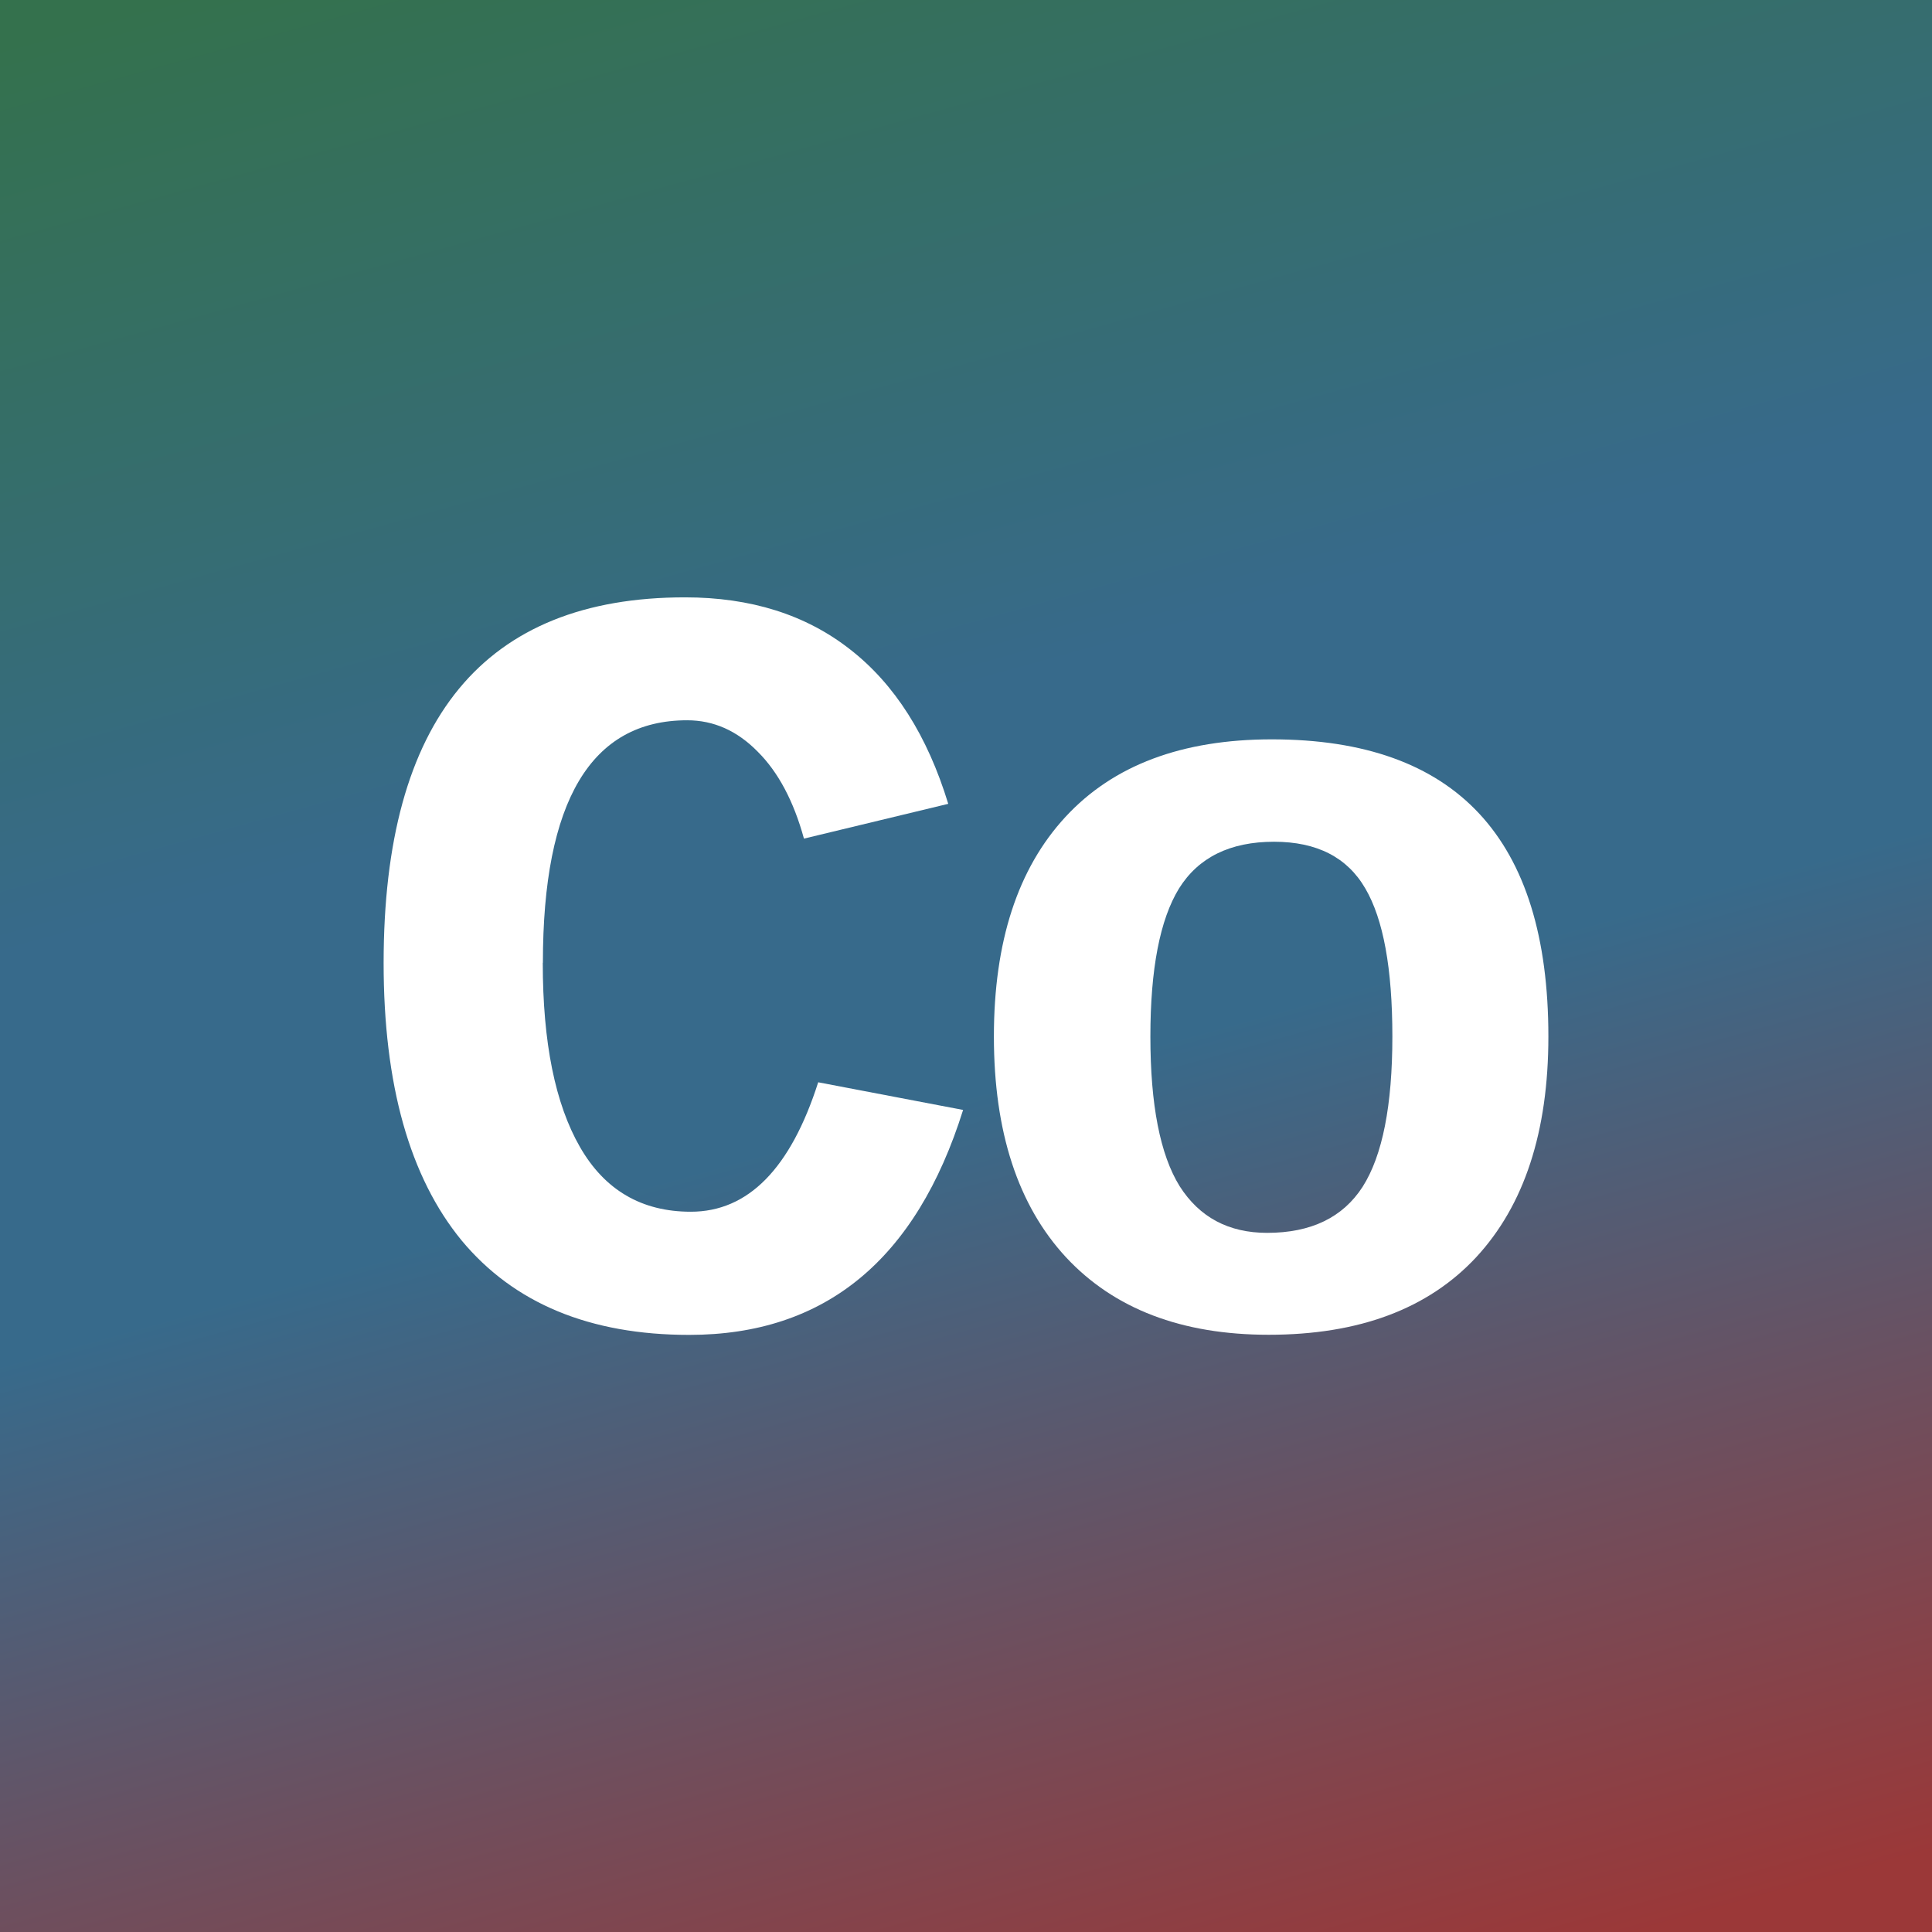
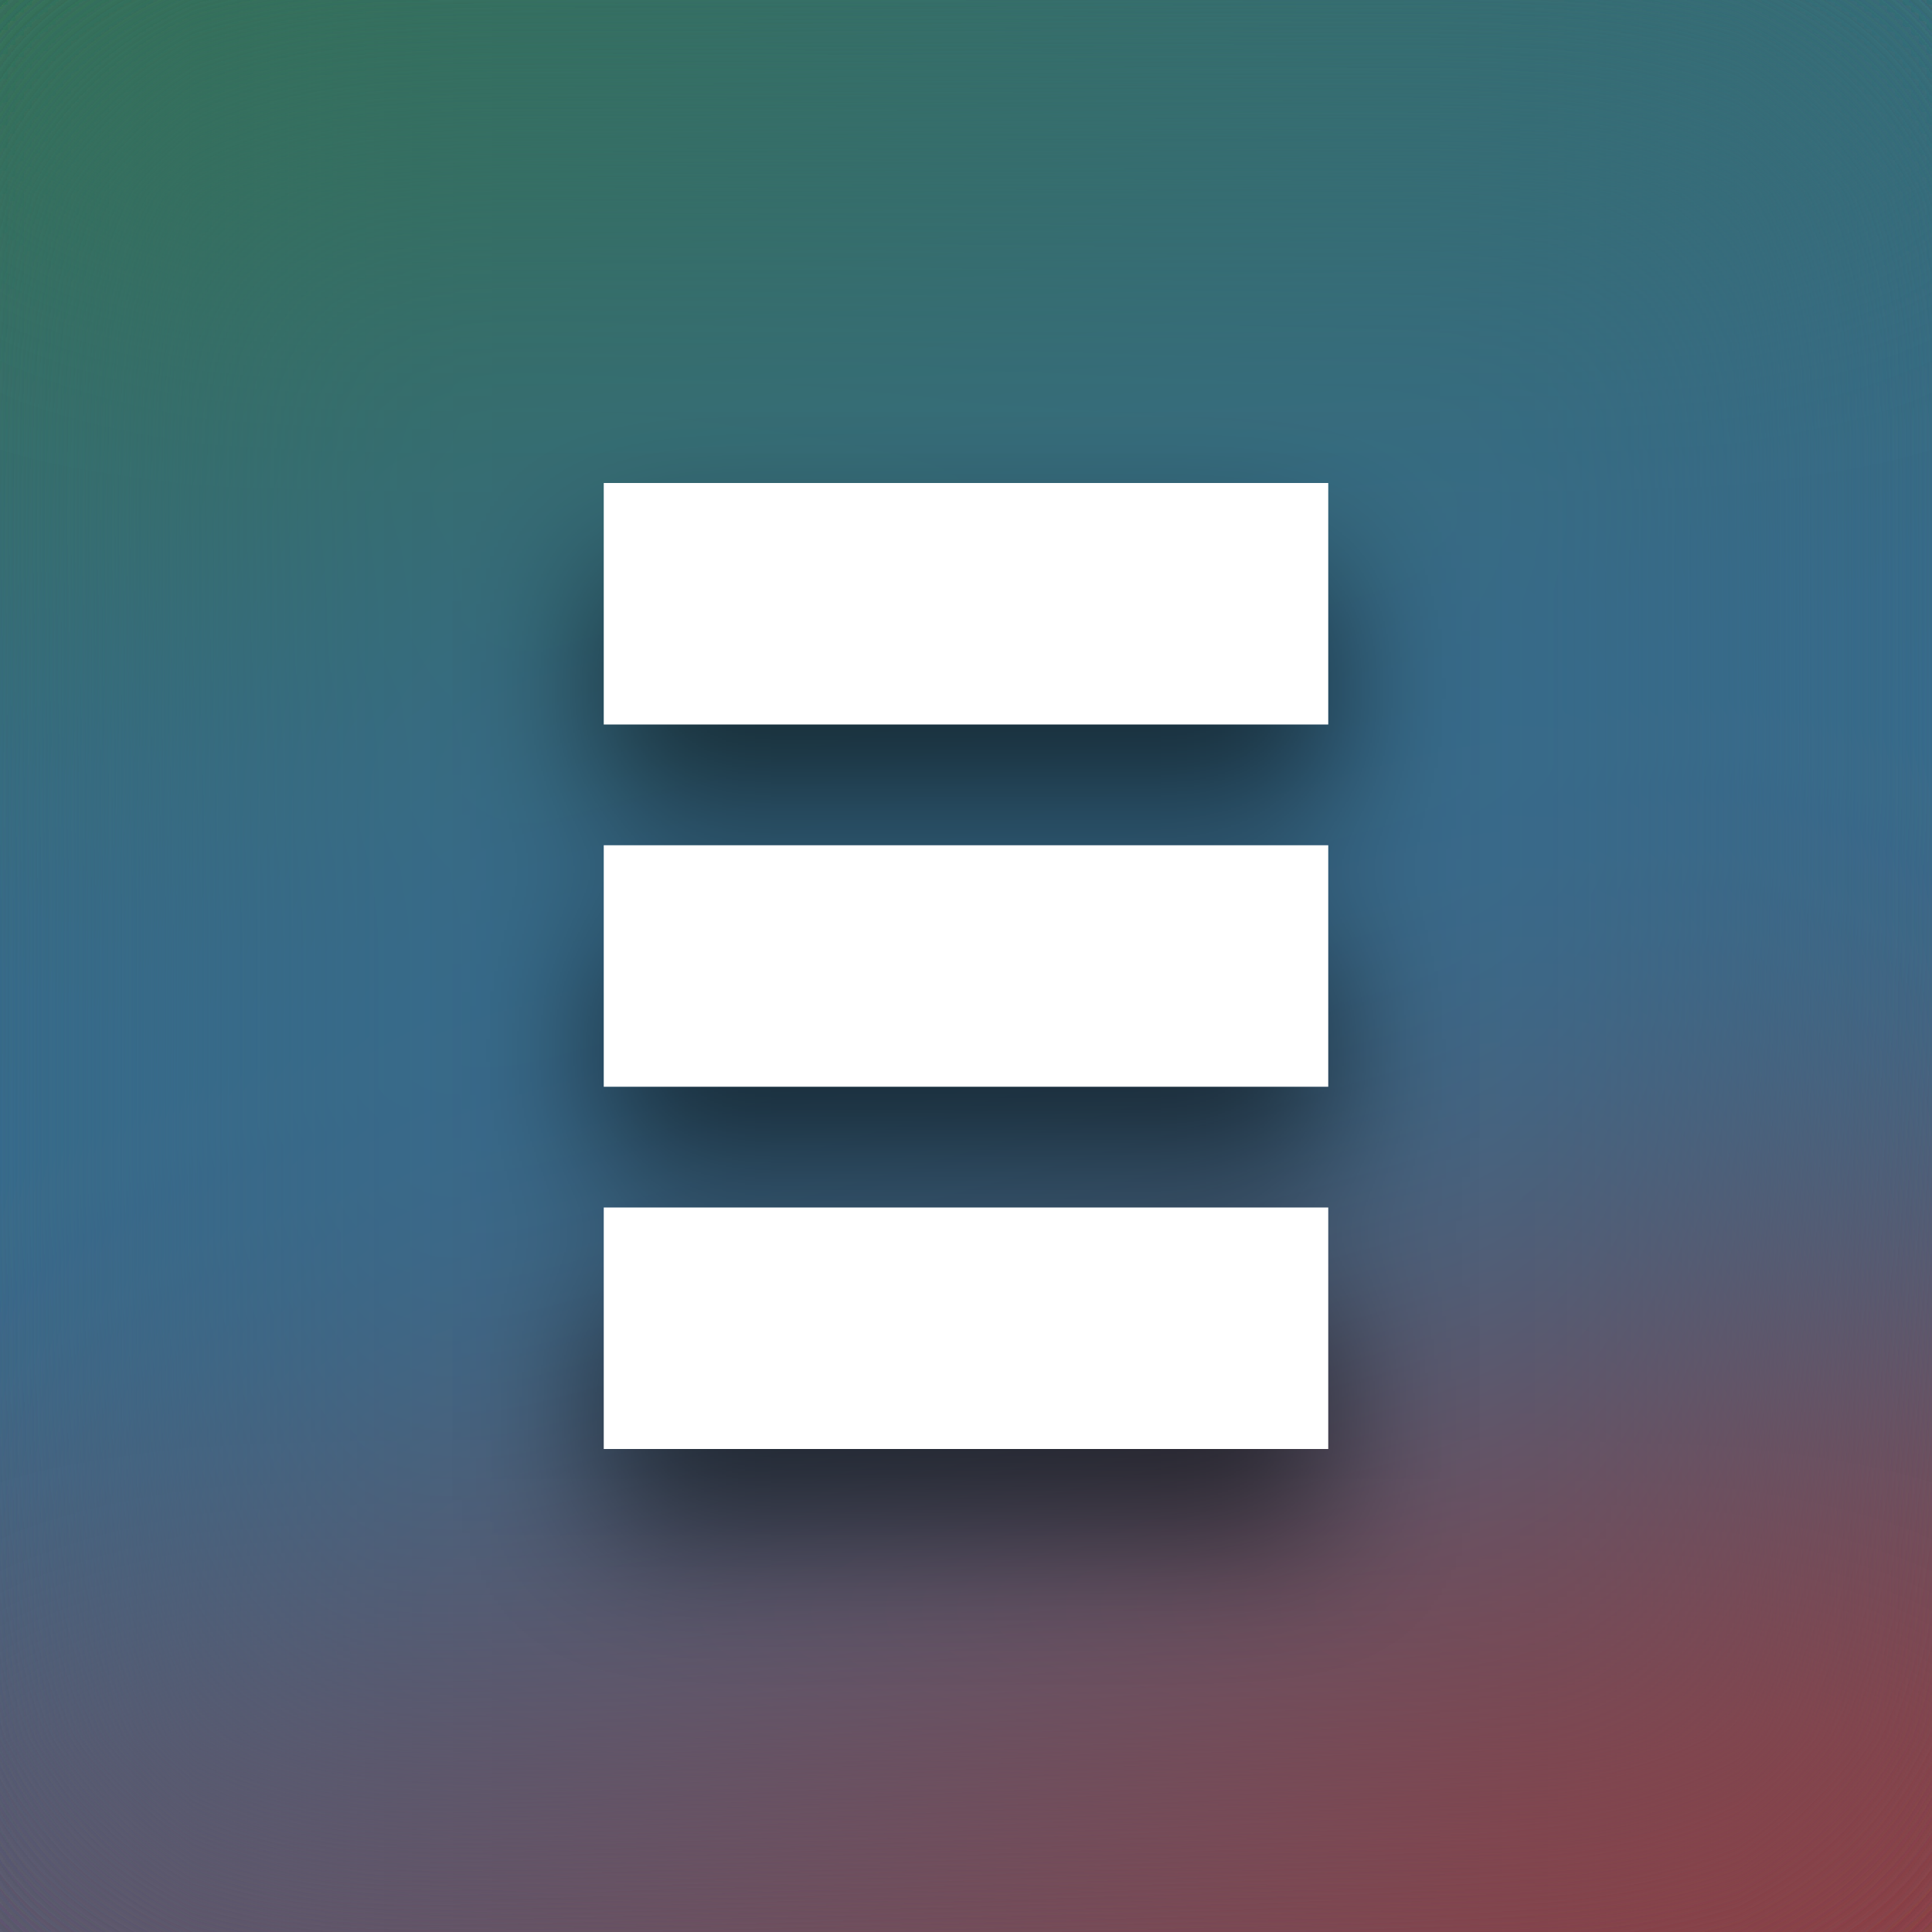
- <svg xmlns="http://www.w3.org/2000/svg" xmlns:xlink="http://www.w3.org/1999/xlink" width="16" height="16" viewBox="0 0 16 16" version="1.1" id="svg8">
-   <defs id="defs2">
-     <linearGradient id="Background">
-       <stop style="stop-color:#34714d;stop-opacity:1;" offset="0" id="stop906" />
-       <stop style="stop-color:#376a8b;stop-opacity:1" offset="0.389" id="stop914" />
-       <stop style="stop-color:#376a8b;stop-opacity:1" offset="0.562" id="stop916" />
-       <stop style="stop-color:#9b3838;stop-opacity:1" offset="1" id="stop908" />
+ <svg xmlns="http://www.w3.org/2000/svg" xmlns:xlink="http://www.w3.org/1999/xlink" width="16" height="16">
+   <defs>
+     <linearGradient id="a">
+       <stop offset="0" stop-color="#34714d" />
+       <stop offset=".4" stop-color="#376a8b" />
+       <stop offset=".6" stop-color="#376a8b" />
+       <stop offset="1" stop-color="#9b3838" />
    </linearGradient>
-     <linearGradient xlink:href="#Background" id="linearGradient912" x1="5" y1="-1" x2="10" y2="17" gradientUnits="userSpaceOnUse" />
+     <linearGradient id="b" x1="5" x2="10" y1="-1" y2="17" gradientUnits="userSpaceOnUse" xlink:href="#a" />
+     <filter id="c" width="1" height="1" x="0" y="0" color-interpolation-filters="sRGB">
+       <feGaussianBlur result="blur" stdDeviation="4 4" />
+       <feColorMatrix result="colormatrix" values="1 0 0 0 0 0 1 0 0 0 0 0 1 0 0 0 0 0 50 0" />
+       <feComposite in="colormatrix" in2="SourceGraphic" operator="in" />
+     </filter>
+     <filter id="d" width="3" height="3" x="-1" y="-1" color-interpolation-filters="sRGB">
+       <feFlood flood-color="#000" flood-opacity=".6" result="flood" />
+       <feComposite in="flood" in2="SourceGraphic" operator="in" result="composite1" />
+       <feGaussianBlur in="composite1" result="blur" stdDeviation=".6" />
+       <feOffset dy=".7" result="offset" />
+       <feComposite in="SourceGraphic" in2="offset" result="composite2" />
+     </filter>
  </defs>
-   <g id="layer1">
-     <rect id="rect16-7-1" width="16" height="16" x="0" y="0" style="fill:url(#linearGradient912);fill-opacity:1;stroke-width:8.169" />
-     <g aria-label="Co" id="text12" style="font-style:normal;font-weight:normal;font-size:9px;line-height:1.25;font-family:sans-serif;text-align:center;letter-spacing:-0.4px;text-anchor:middle;fill:#ffffff;fill-opacity:1;stroke:none;stroke-width:0.265">
-       <path d="m 4.495,7.974 q 0,0.989 0.308,1.525 0.308,0.536 0.918,0.536 0.712,0 1.055,-1.072 l 1.2,0.229 q -0.584,1.863 -2.268,1.863 -1.235,0 -1.885,-0.782 -0.646,-0.787 -0.646,-2.298 0,-3.028 2.496,-3.028 0.817,0 1.367,0.431 0.554,0.431 0.813,1.279 L 6.658,6.945 Q 6.53,6.479 6.275,6.225 6.02,5.965 5.691,5.965 q -1.195,0 -1.195,2.008 z" style="font-style:normal;font-variant:normal;font-weight:bold;font-stretch:normal;font-size:9px;font-family:'Liberation Mono';-inkscape-font-specification:'Liberation Mono Bold';text-align:center;text-anchor:middle;fill:#ffffff;fill-opacity:1;stroke-width:0.265" id="path899" />
-       <path d="m 12.823,8.584 q 0,1.182 -0.598,1.828 -0.598,0.642 -1.718,0.642 -1.081,0 -1.679,-0.642 Q 8.231,9.767 8.231,8.584 q 0,-1.178 0.593,-1.819 0.593,-0.642 1.709,-0.642 2.29,0 2.29,2.461 z m -1.292,0 q 0,-0.844 -0.224,-1.226 -0.224,-0.387 -0.756,-0.387 -0.545,0 -0.787,0.387 -0.237,0.387 -0.237,1.226 0,0.848 0.242,1.239 0.246,0.387 0.725,0.387 0.545,0 0.791,-0.382 0.246,-0.387 0.246,-1.244 z" style="font-style:normal;font-variant:normal;font-weight:bold;font-stretch:normal;font-size:9px;font-family:'Liberation Mono';-inkscape-font-specification:'Liberation Mono Bold';text-align:center;text-anchor:middle;fill:#ffffff;fill-opacity:1;stroke-width:0.265" id="path901" />
-     </g>
+   <path fill="url(#b)" d="M0 0h16v16H0z" filter="url(#c)" />
+   <g fill="#fff" filter="url(#d)">
+     <path d="M5 4h6v2H5zM5 7h6v2H5zM5 10h6v2H5z" />
  </g>
</svg>
